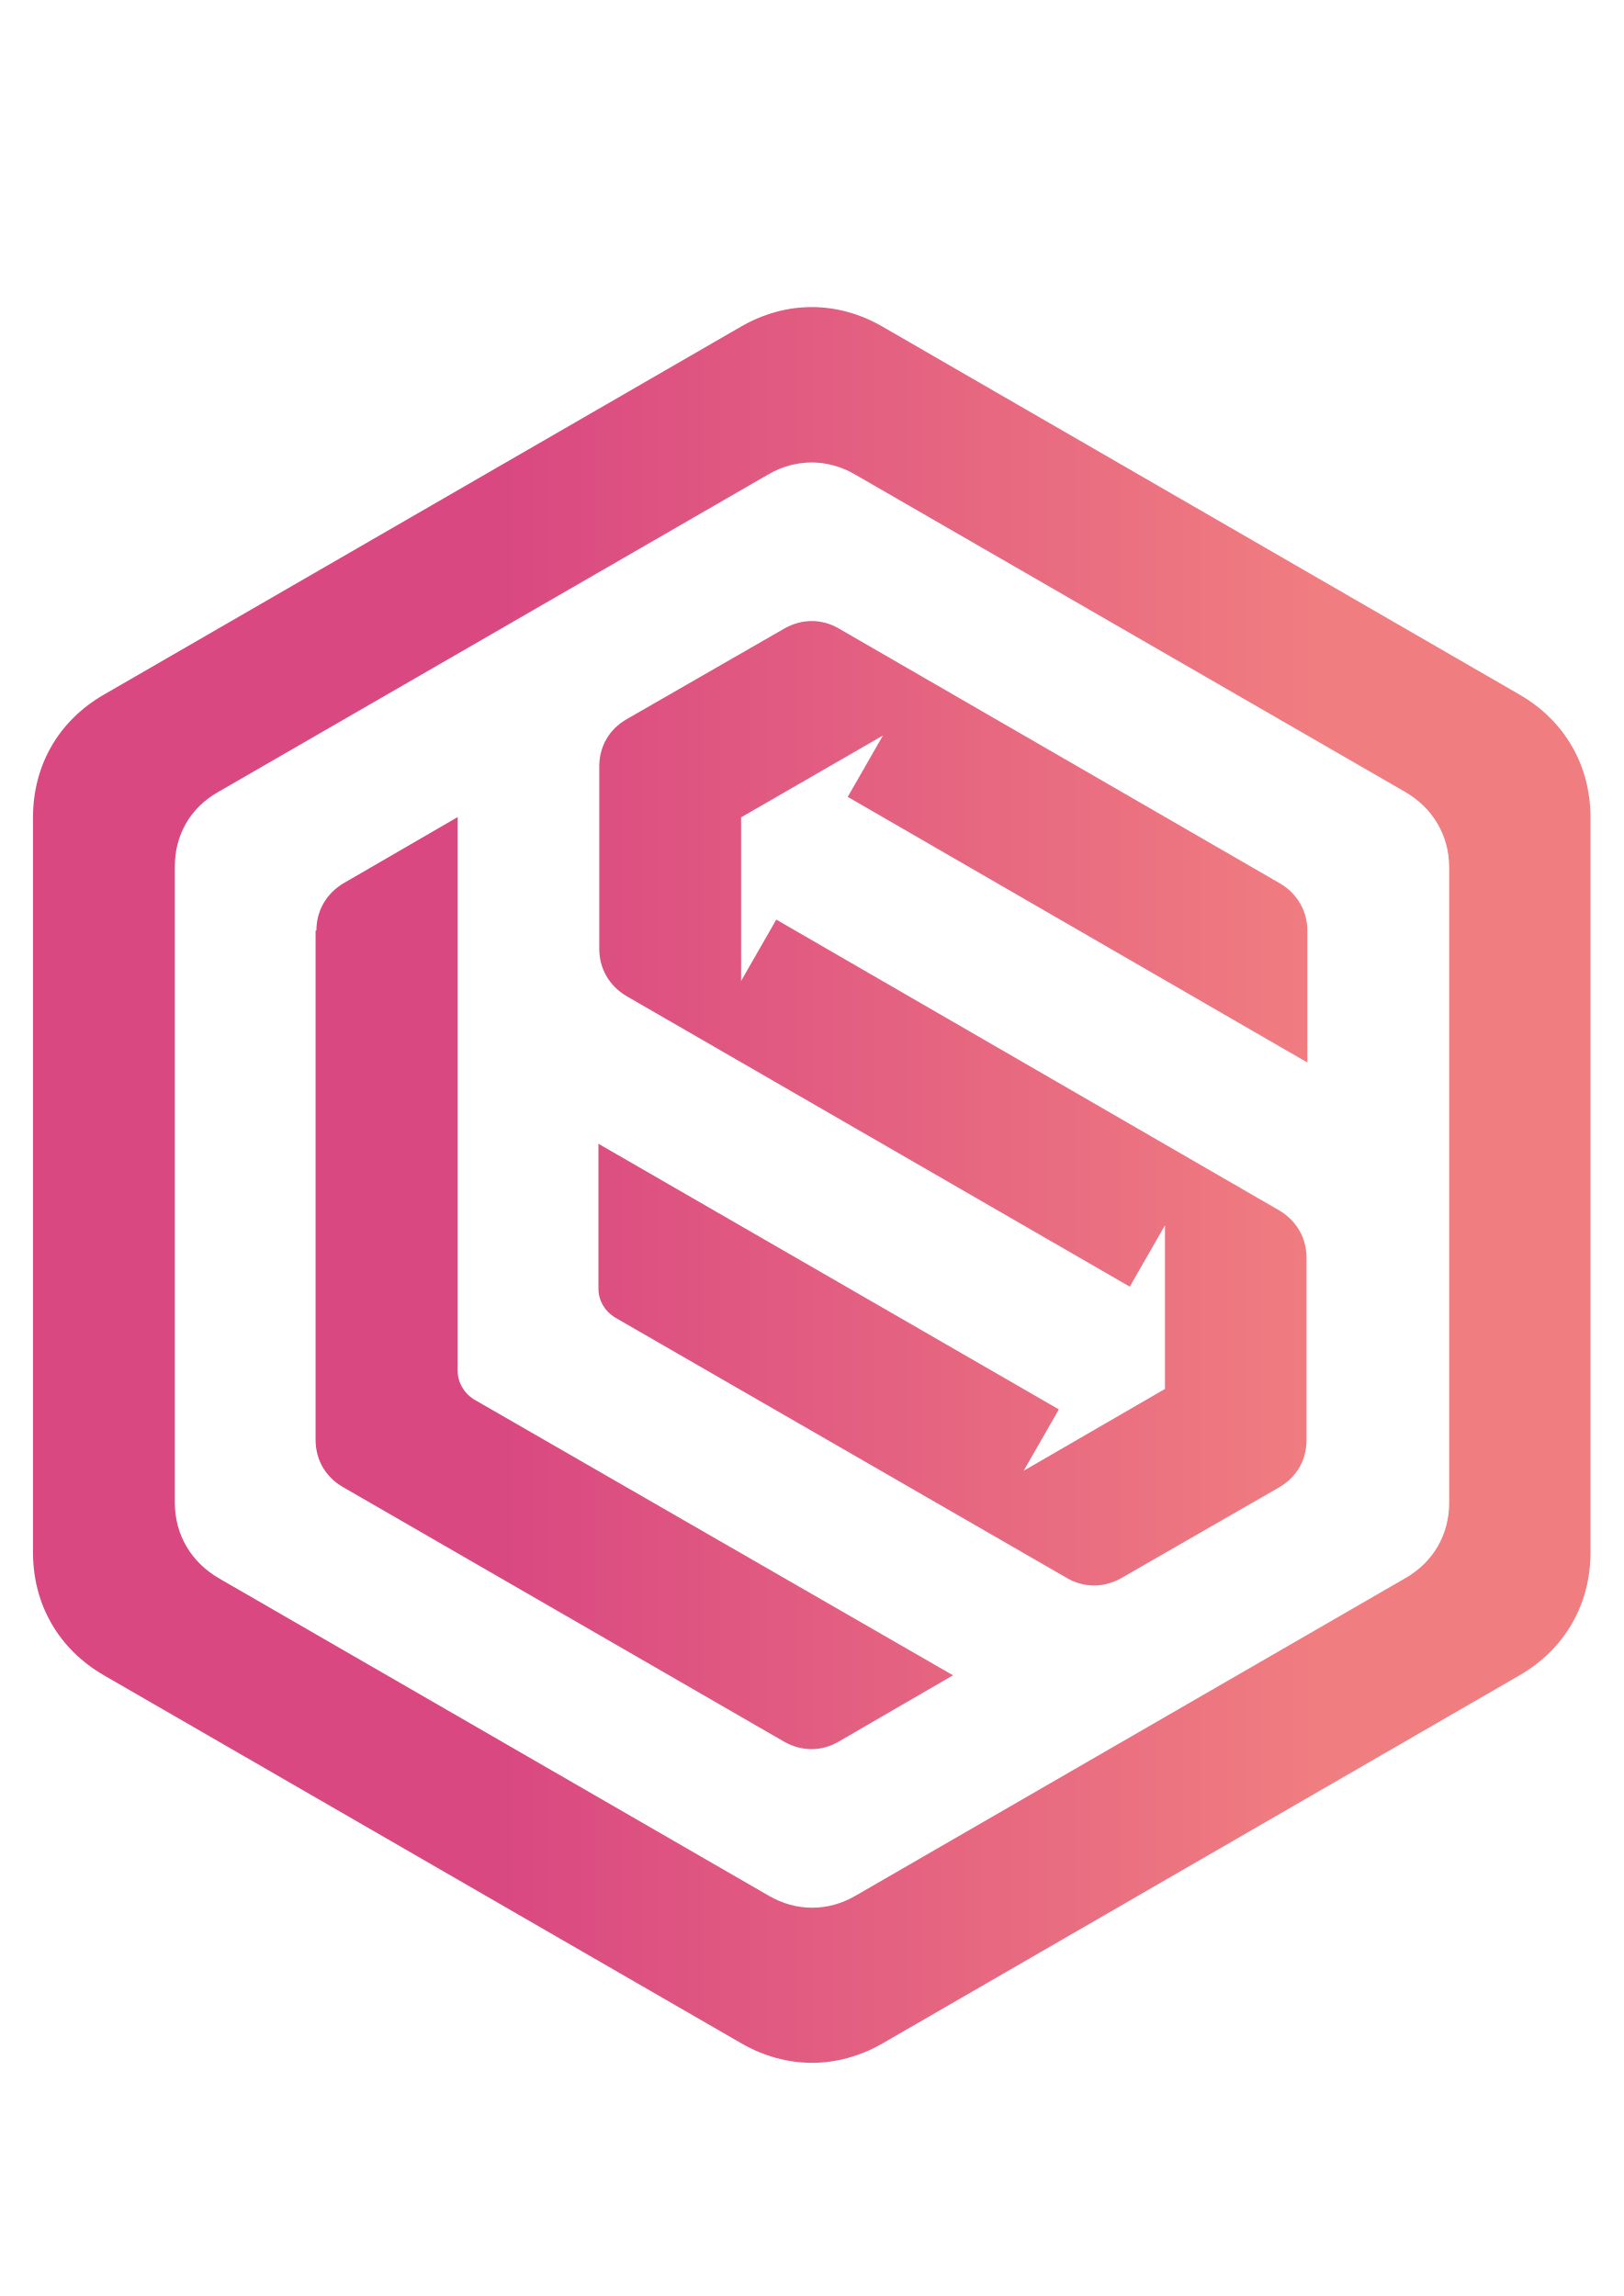
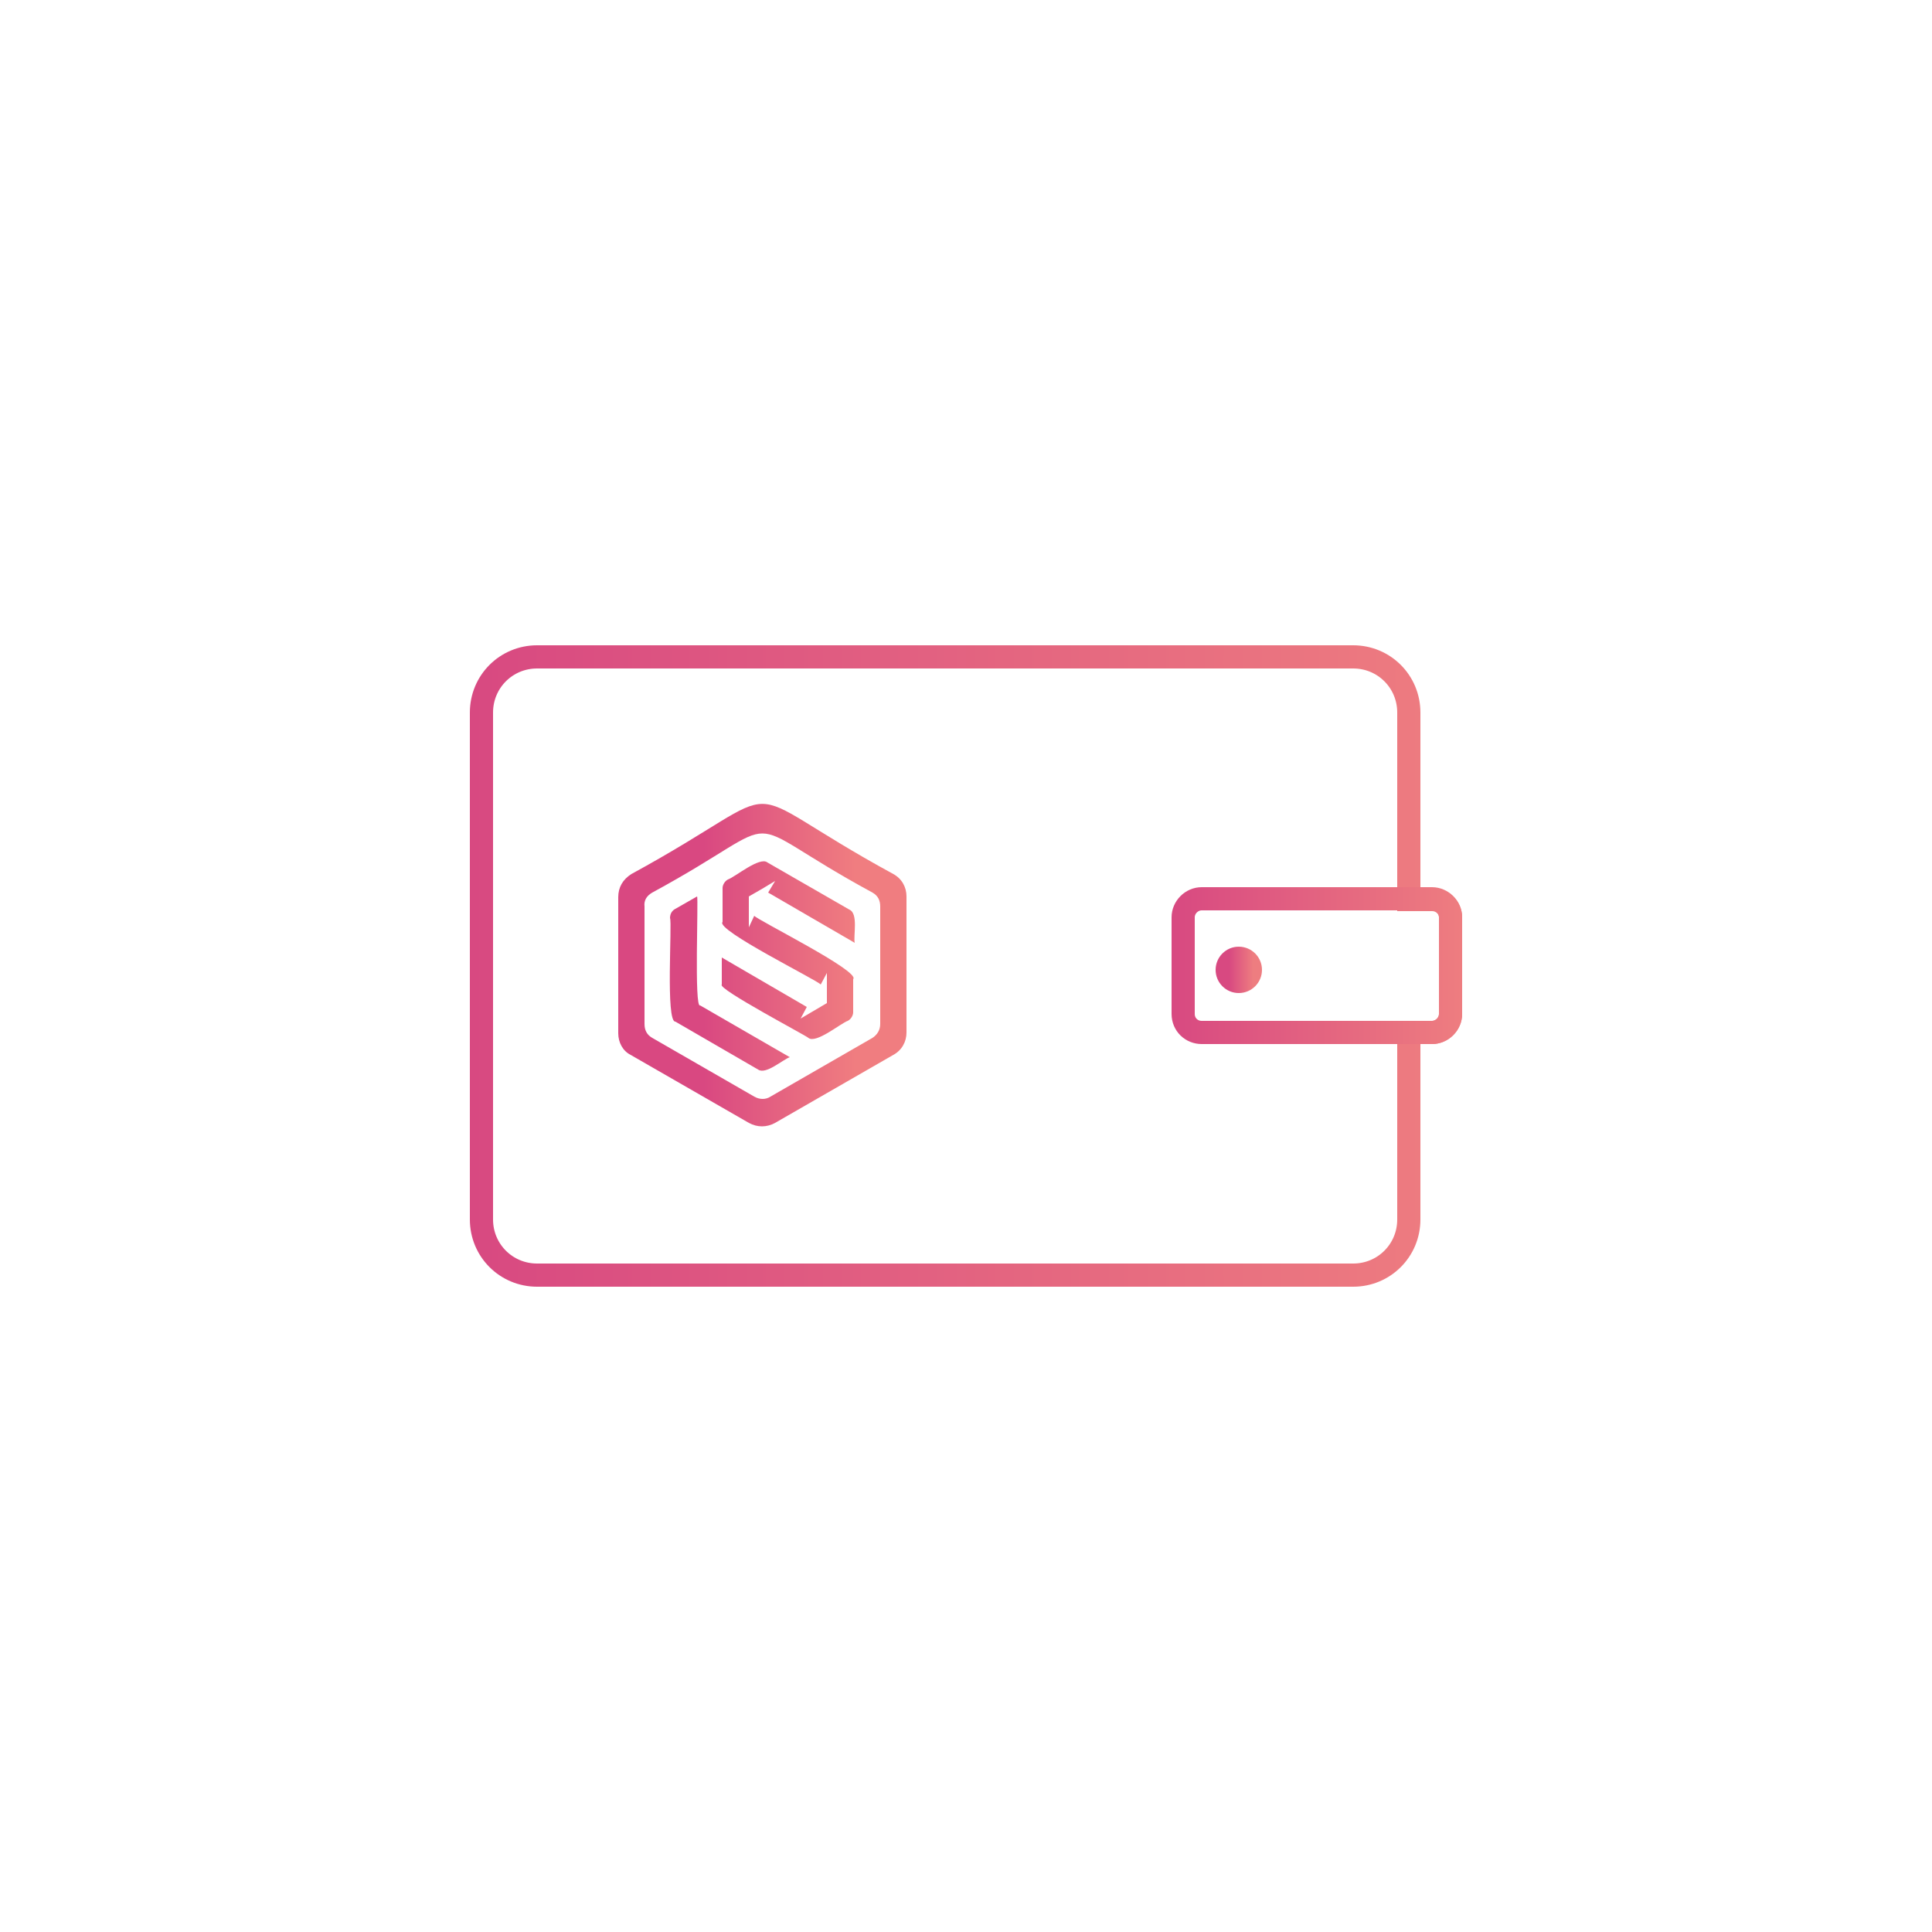
- <svg xmlns="http://www.w3.org/2000/svg" version="1.1" id="Layer_1" x="0px" y="0px" viewBox="0 0 595.3 841.9" style="enable-background:new 0 0 595.3 841.9;" xml:space="preserve">
-   <style type="text/css">
- 	.st0{fill-rule:evenodd;clip-rule:evenodd;fill:url(#SVGID_1_);}
- </style>
+ <svg xmlns="http://www.w3.org/2000/svg" version="1.1" id="Layer_1" x="0px" y="0px" viewBox="0 0 25 25" enable-background="new 0 0 25 25" xml:space="preserve">
  <g>
-     <linearGradient id="SVGID_1_" gradientUnits="userSpaceOnUse" x1="181.33" y1="408.065" x2="482.463" y2="408.06" gradientTransform="matrix(1 0 0 -1 0 842.5511)">
-       <stop offset="0" style="stop-color:#D94881" />
-       <stop offset="1" style="stop-color:#F07D80" />
+     <linearGradient id="SVGID_1_" gradientUnits="userSpaceOnUse" x1="15.906" y1="12.545" x2="16.217" y2="12.545">
+       <stop offset="0" style="stop-color:#D84981" />
+       <stop offset="1" style="stop-color:#EE7D80" />
    </linearGradient>
-     <path class="st0" d="M479.3,389.6v-48.3c0-7.3-3.7-13.6-9.9-17.3l-161.8-93.5c-6.3-3.7-13.6-3.7-20.1,0l-57.9,33.3   c-6.3,3.7-9.9,9.9-9.9,17.3v66.8c0,7.3,3.7,13.6,9.9,17.3l184.6,106.6l12.9-22.5v60l-51.8,30l12.9-22.5l-168.8-97.4v53.1   c0,4.4,2.3,8.2,5.9,10.5l165.8,95.6c6.3,3.7,13.6,3.7,20.1,0l57.9-33.3c6.3-3.7,9.9-9.9,9.9-17.3v-66.8c0-7.3-3.7-13.6-9.9-17.3   L284.6,337.2l-12.9,22.5v-60l26-15l26-15l-12.9,22.5L479.3,389.6L479.3,389.6z M80,290.4L281.6,174c10.1-5.9,21.8-5.9,31.9,0   l201.7,116.4c10.1,5.9,16.1,15.9,16.1,27.7V551c0,11.7-5.8,21.8-16.1,27.7L313.7,695.1c-10.1,5.9-21.8,5.9-31.9,0L80.2,578.7   c-10.1-5.9-16.1-15.9-16.1-27.7V318C64,306.3,69.7,296.2,80,290.4L80,290.4z M38.1,254.7l233.5-134.9c16.6-9.6,35.4-9.6,52,0   l233.5,134.9c16.6,9.6,26,26,26,45v269.6c0,19-9.4,35.4-26,45L323.7,749.2c-16.6,9.6-35.4,9.6-52,0L38.1,614.3   c-16.6-9.6-26-26-26-45V299.7C12.1,280.5,21.6,264.2,38.1,254.7L38.1,254.7z M116,341.2c0-7.3,3.7-13.6,9.9-17.3l41.9-24.3v203   c0,4.4,2.3,8.2,5.9,10.5l175.7,101.2l-41.9,24.3c-6.3,3.7-13.6,3.7-20.1,0l-161.8-93.4c-6.3-3.7-9.9-9.9-9.9-17.3V341.2H116z" />
+     <circle fill="url(#SVGID_1_)" cx="16.03" cy="12.55" r="0.3" />
+     <linearGradient id="SVGID_2_" gradientUnits="userSpaceOnUse" x1="6.081" y1="12.5" x2="18.919" y2="12.5">
+       <stop offset="0" style="stop-color:#D84981" />
+       <stop offset="1" style="stop-color:#EE7D80" />
+     </linearGradient>
+     <path fill="none" stroke="url(#SVGID_2_)" stroke-width="0.3" stroke-miterlimit="10" d="M18.53,11.64h-0.3V11.5V9.22   c0-0.4-0.32-0.72-0.72-0.72H6.95c-0.4,0-0.72,0.32-0.72,0.72v6.56c0,0.4,0.32,0.72,0.72,0.72h10.56c0.4,0,0.72-0.32,0.72-0.72V13.5   v-0.14h0.3c0.13,0,0.24-0.11,0.24-0.24v-1.25C18.77,11.74,18.66,11.64,18.53,11.64z" />
+     <linearGradient id="SVGID_3_" gradientUnits="userSpaceOnUse" x1="15.161" y1="12.5" x2="18.919" y2="12.5">
+       <stop offset="0" style="stop-color:#D84981" />
+       <stop offset="1" style="stop-color:#EE7D80" />
+     </linearGradient>
+     <path fill="none" stroke="url(#SVGID_3_)" stroke-width="0.3" stroke-miterlimit="10" d="M15.55,13.36h2.98   c0.13,0,0.24-0.11,0.24-0.24v-1.25c0-0.13-0.11-0.24-0.24-0.24h-2.98c-0.13,0-0.24,0.11-0.24,0.24v1.25   C15.31,13.26,15.42,13.36,15.55,13.36z" />
  </g>
+   <linearGradient id="SVGID_4_" gradientUnits="userSpaceOnUse" x1="9.105" y1="12.5" x2="11.072" y2="12.5">
+     <stop offset="0" style="stop-color:#D94881" />
+     <stop offset="1" style="stop-color:#F07D80" />
+   </linearGradient>
+   <path fill-rule="evenodd" clip-rule="evenodd" fill="url(#SVGID_4_)" d="M11.06,12.2c-0.02-0.09,0.05-0.38-0.07-0.43  c0,0-1.06-0.61-1.06-0.61c-0.1-0.08-0.42,0.19-0.51,0.22c-0.04,0.02-0.07,0.07-0.07,0.11v0.44c-0.1,0.1,1.24,0.76,1.27,0.81  l0.08-0.15v0.39l-0.34,0.2l0.08-0.15l-1.1-0.64v0.35c-0.07,0.05,1.11,0.67,1.12,0.69c0.1,0.08,0.42-0.19,0.51-0.22  c0.04-0.02,0.07-0.07,0.07-0.11v-0.43c0.1-0.1-1.25-0.77-1.28-0.82L9.69,12v-0.4c0.09-0.05,0.26-0.15,0.34-0.2l-0.09,0.15  L11.06,12.2L11.06,12.2z M8.44,11.55c1.88-1.02,0.97-1.02,2.85,0c0.07,0.04,0.1,0.1,0.1,0.18v1.52c0,0.08-0.04,0.14-0.1,0.18  l-1.32,0.76c-0.06,0.04-0.14,0.04-0.21,0l-1.32-0.76c-0.07-0.04-0.1-0.1-0.1-0.18v-1.52C8.33,11.65,8.37,11.59,8.44,11.55z   M8.17,11.31c2.22-1.21,1.17-1.21,3.39,0c0.11,0.06,0.17,0.17,0.17,0.29v1.76c0,0.12-0.06,0.23-0.17,0.29l-1.53,0.88  c-0.11,0.06-0.23,0.06-0.34,0l-1.53-0.88C8.06,13.6,8,13.49,8,13.37v-1.76C8,11.48,8.06,11.38,8.17,11.31L8.17,11.31z M8.74,11.76  l0.28-0.16c0.02,0.02-0.04,1.46,0.04,1.41c0,0,1.16,0.67,1.16,0.67c-0.09,0.03-0.31,0.23-0.41,0.16c0,0-1.07-0.62-1.07-0.62  c-0.13,0.01-0.04-1.28-0.07-1.34C8.67,11.82,8.7,11.78,8.74,11.76z" />
</svg>
